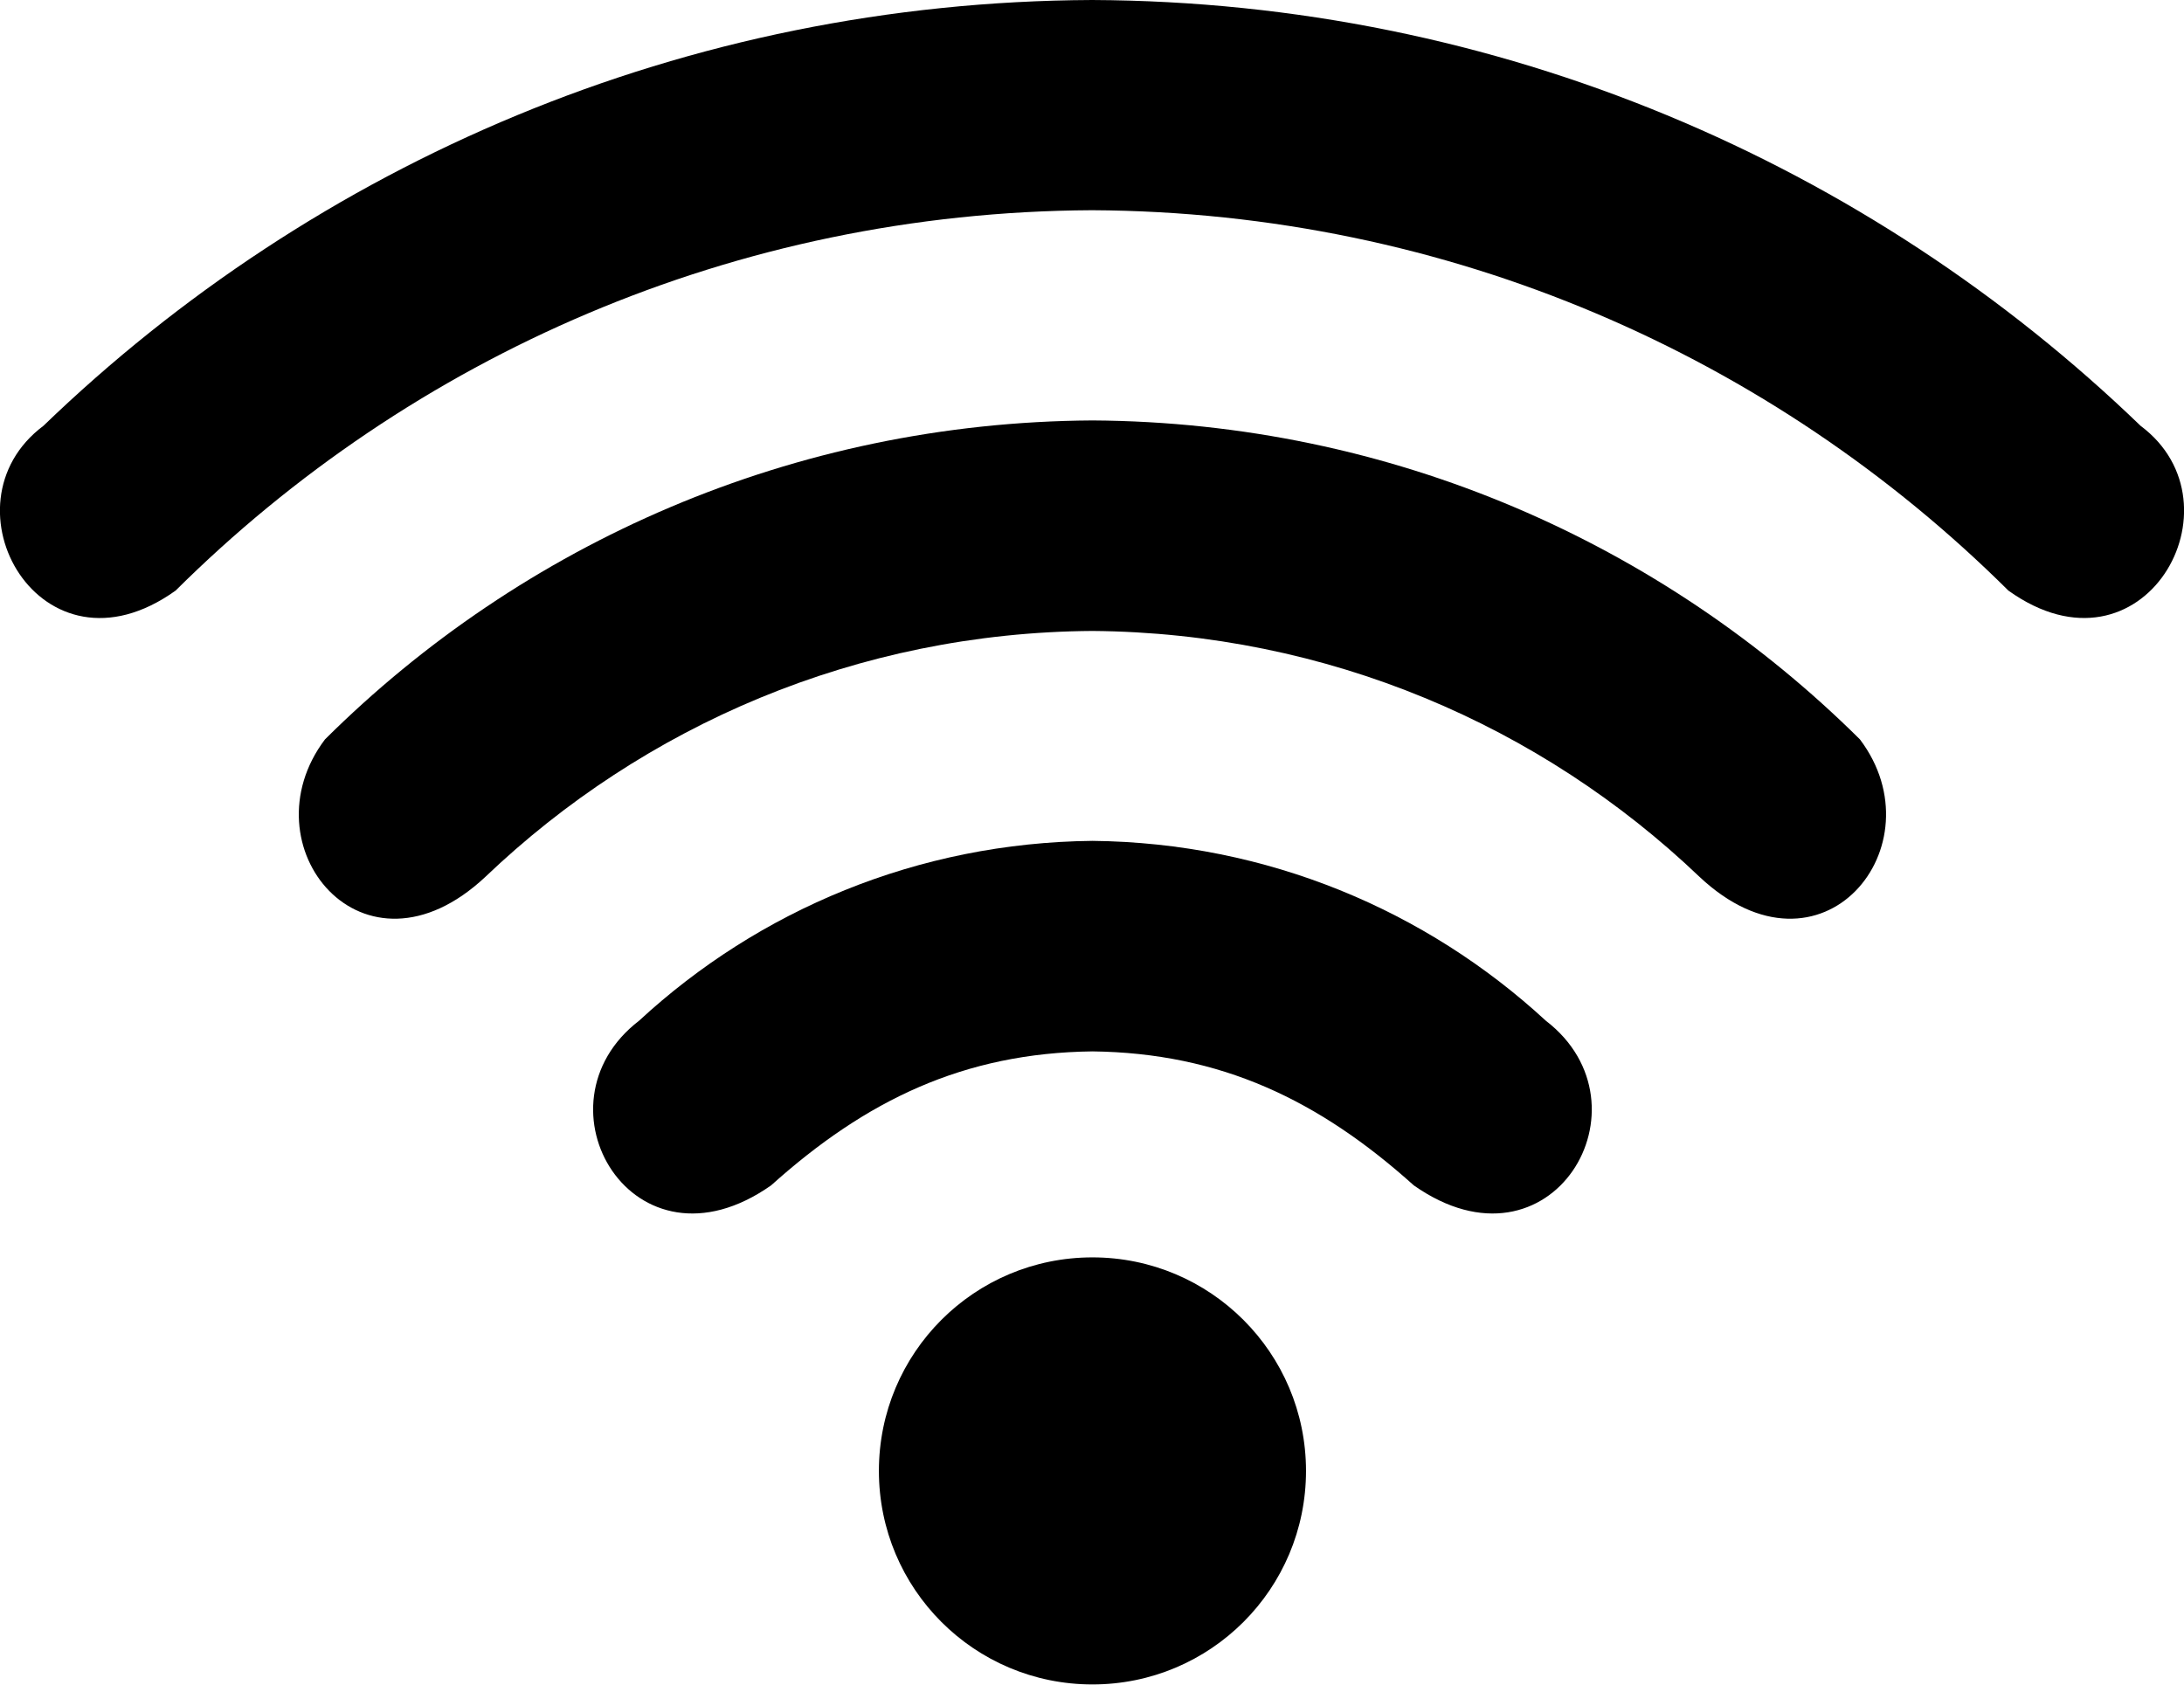
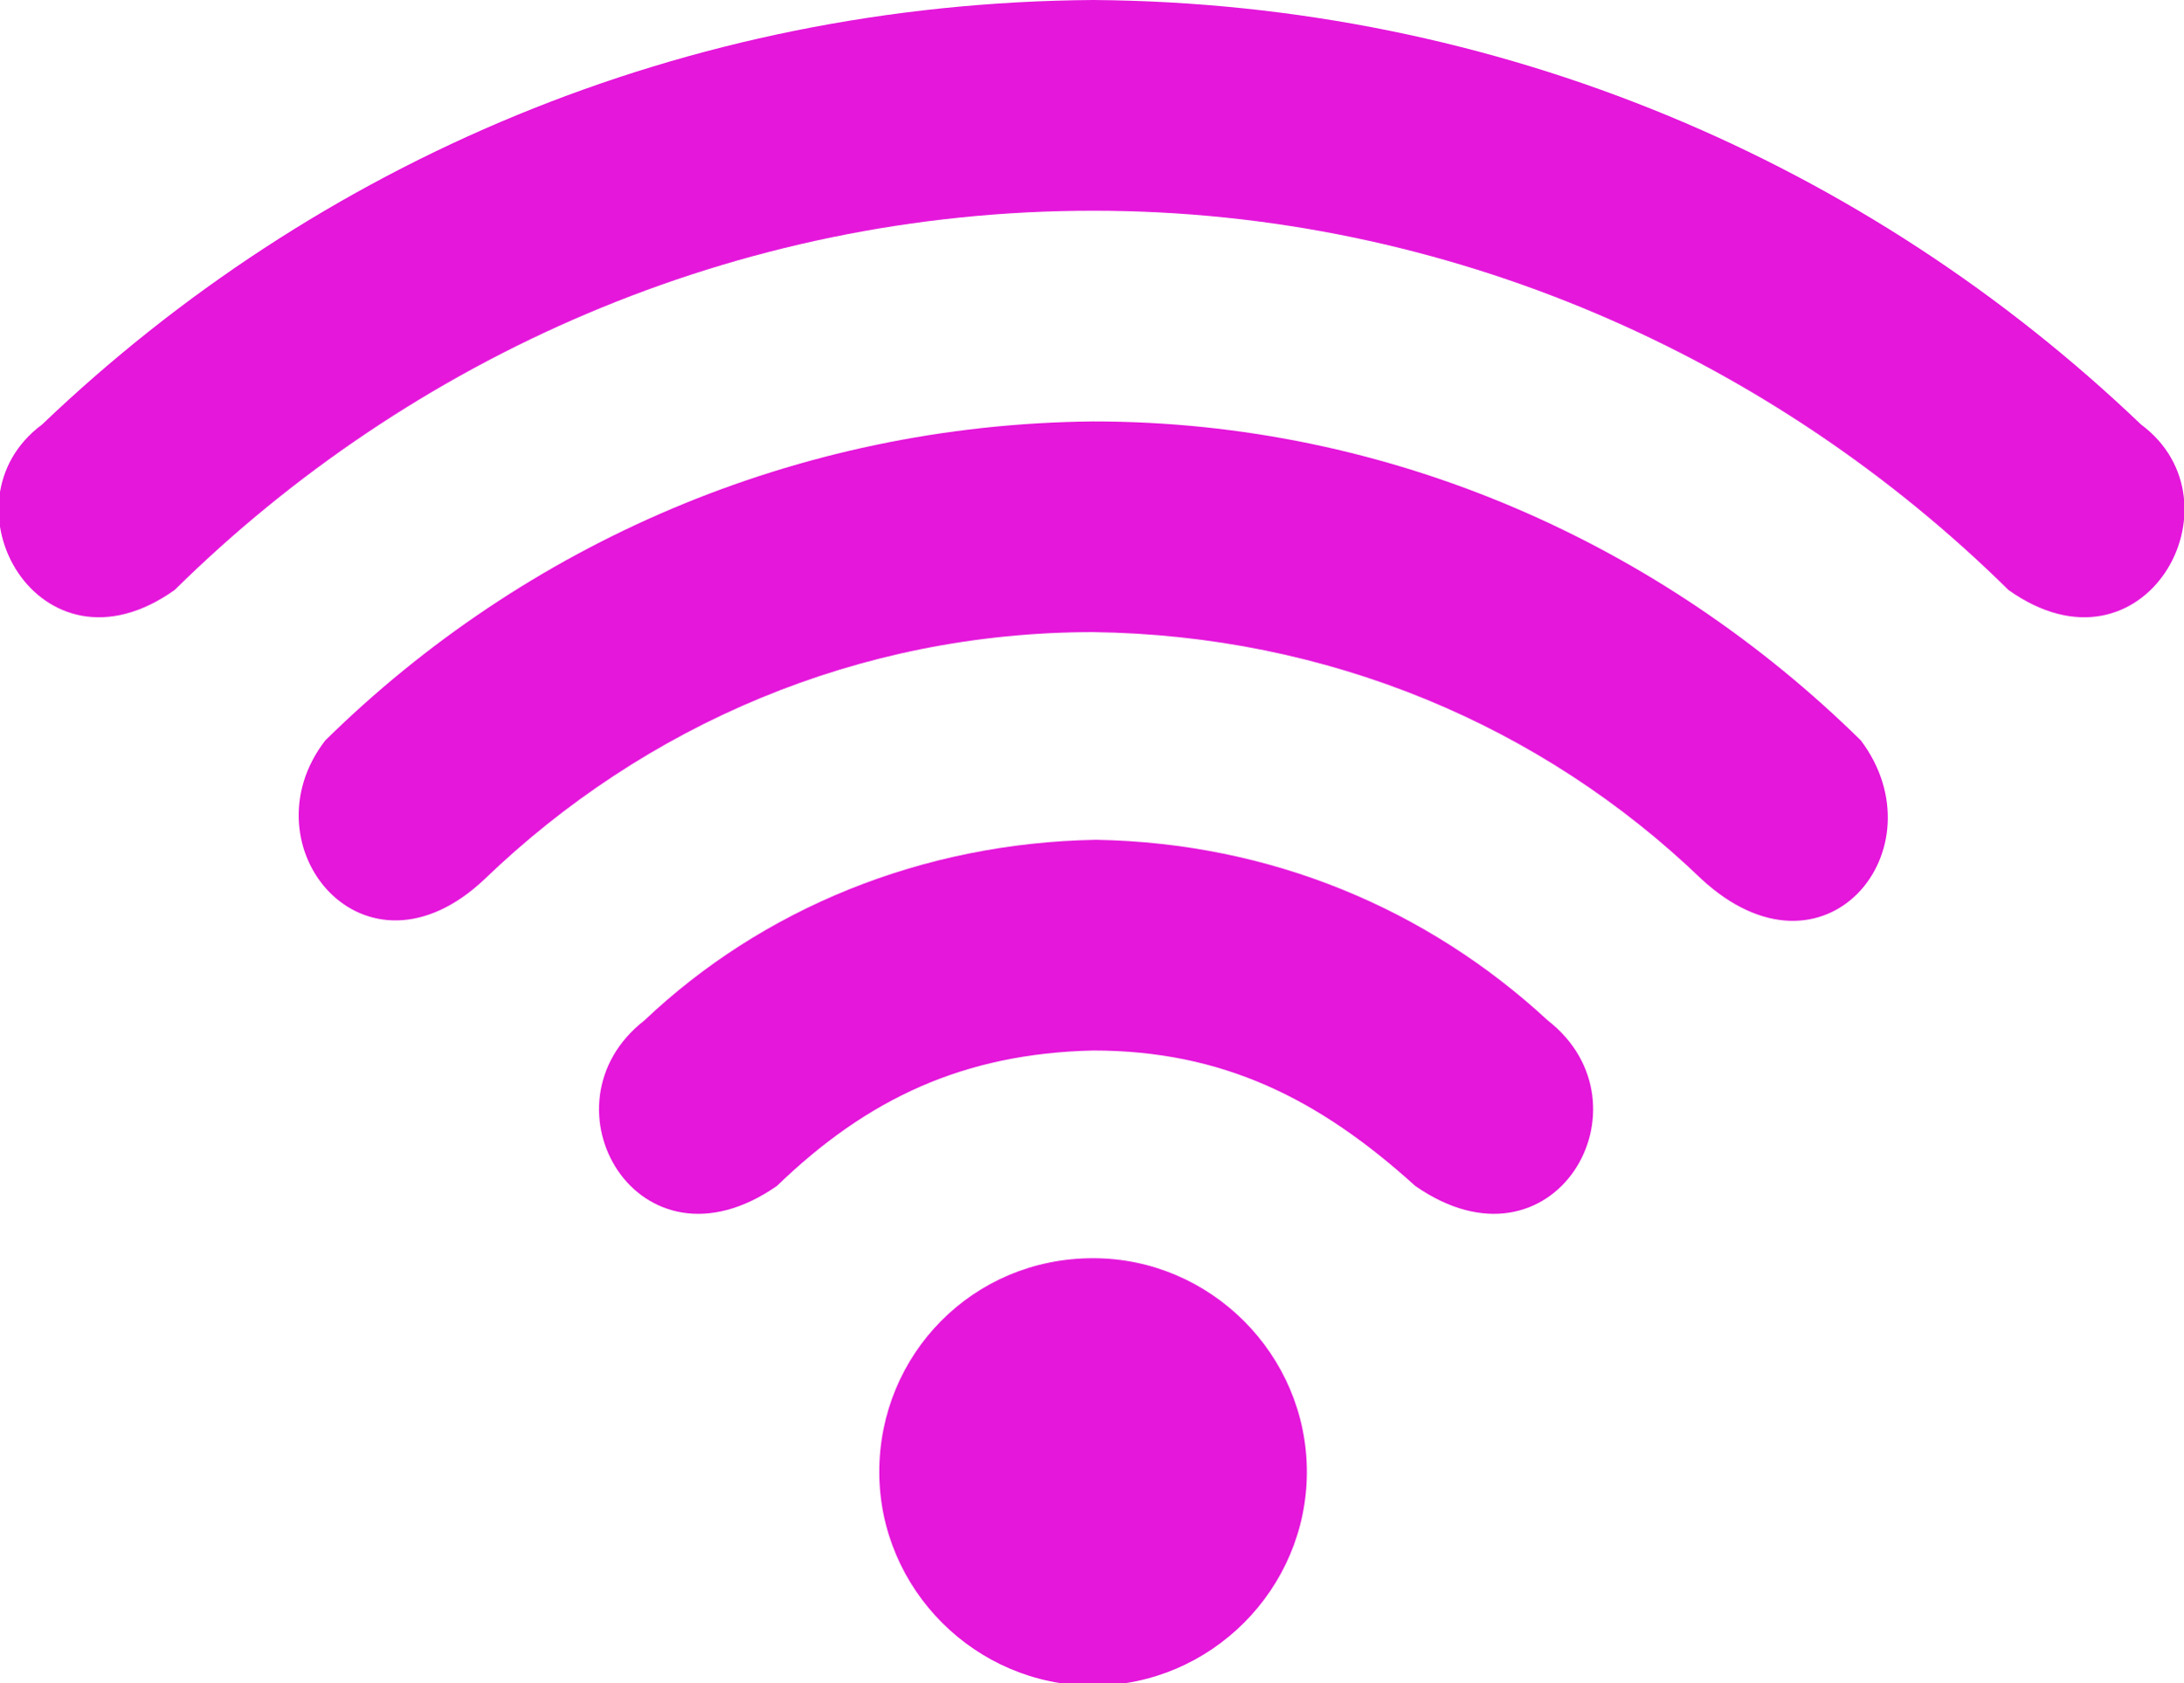
- <svg xmlns="http://www.w3.org/2000/svg" id="Layer_1" viewBox="0 0 72.51 55.93">
-   <defs>
-     <style>.cls-1{fill-rule:evenodd;}</style>
-   </defs>
-   <path class="cls-1" d="m36.27,41.75c3.91,0,7.09,3.17,7.09,7.09s-3.17,7.09-7.09,7.09-7.09-3.17-7.09-7.09,3.17-7.09,7.09-7.09h0Z" />
-   <path class="cls-1" d="m36.26,6.98c11.87.06,22.61,4.87,30.42,12.63,4.47,3.2,7.89-2.86,4.39-5.47C62.04,5.43,49.77.06,36.26,0,22.74.06,10.47,5.43,1.44,14.14c-3.5,2.62-.08,8.67,4.39,5.47,7.81-7.76,18.55-12.57,30.42-12.63h0Z" />
-   <path class="cls-1" d="m36.26,20.95c7.82.06,14.91,3.15,20.16,8.16,4.06,3.82,7.99-1.04,5.33-4.56-6.55-6.5-15.55-10.53-25.48-10.59-9.94.06-18.94,4.09-25.48,10.59-2.66,3.52,1.26,8.38,5.33,4.56,5.25-5.01,12.34-8.11,20.16-8.16h0Z" />
-   <path class="cls-1" d="m36.26,34.91c4.27.05,7.53,1.62,10.68,4.45,4.57,3.21,8.03-2.67,4.38-5.47-3.97-3.66-9.25-5.91-15.05-5.97-5.81.06-11.09,2.31-15.05,5.97-3.65,2.8-.19,8.68,4.38,5.47,3.15-2.83,6.4-4.4,10.68-4.45h0Z" />
+ <svg xmlns="http://www.w3.org/2000/svg" version="1.1" id="Layer_1" x="0px" y="0px" viewBox="0 0 72.5 55.9" style="enable-background:new 0 0 72.5 55.9;" xml:space="preserve">
+   <style type="text/css">
+ 	.st0{fill-rule:evenodd;clip-rule:evenodd;fill:#E517DB;}
+ </style>
+   <path class="st0" d="M36.3,41.8c3.9,0,7.1,3.2,7.1,7.1s-3.2,7.1-7.1,7.1s-7.1-3.2-7.1-7.1S32.3,41.8,36.3,41.8L36.3,41.8z" />
+   <path class="st0" d="M36.3,7C48.1,7,58.9,11.9,66.7,19.6c4.5,3.2,7.9-2.9,4.4-5.5C62,5.4,49.8,0.1,36.3,0  C22.7,0.1,10.5,5.4,1.4,14.1c-3.5,2.6-0.1,8.7,4.4,5.5C13.6,11.9,24.4,7,36.3,7L36.3,7L36.3,7z" />
+   <path class="st0" d="M36.3,21c7.8,0.1,14.9,3.1,20.2,8.2c4.1,3.8,8-1,5.3-4.6C55.2,18.1,46.2,14,36.3,14  c-9.9,0.1-18.9,4.1-25.5,10.6c-2.7,3.5,1.3,8.4,5.3,4.6C21.4,24.1,28.5,21,36.3,21L36.3,21L36.3,21z" />
+   <path class="st0" d="M36.3,34.9c4.3,0,7.5,1.6,10.7,4.5c4.6,3.2,8-2.7,4.4-5.5c-4-3.7-9.2-5.9-15-6c-5.8,0.1-11.1,2.3-15,6  c-3.6,2.8-0.2,8.7,4.4,5.5C28.8,36.5,32,35,36.3,34.9L36.3,34.9L36.3,34.9z" />
</svg>
